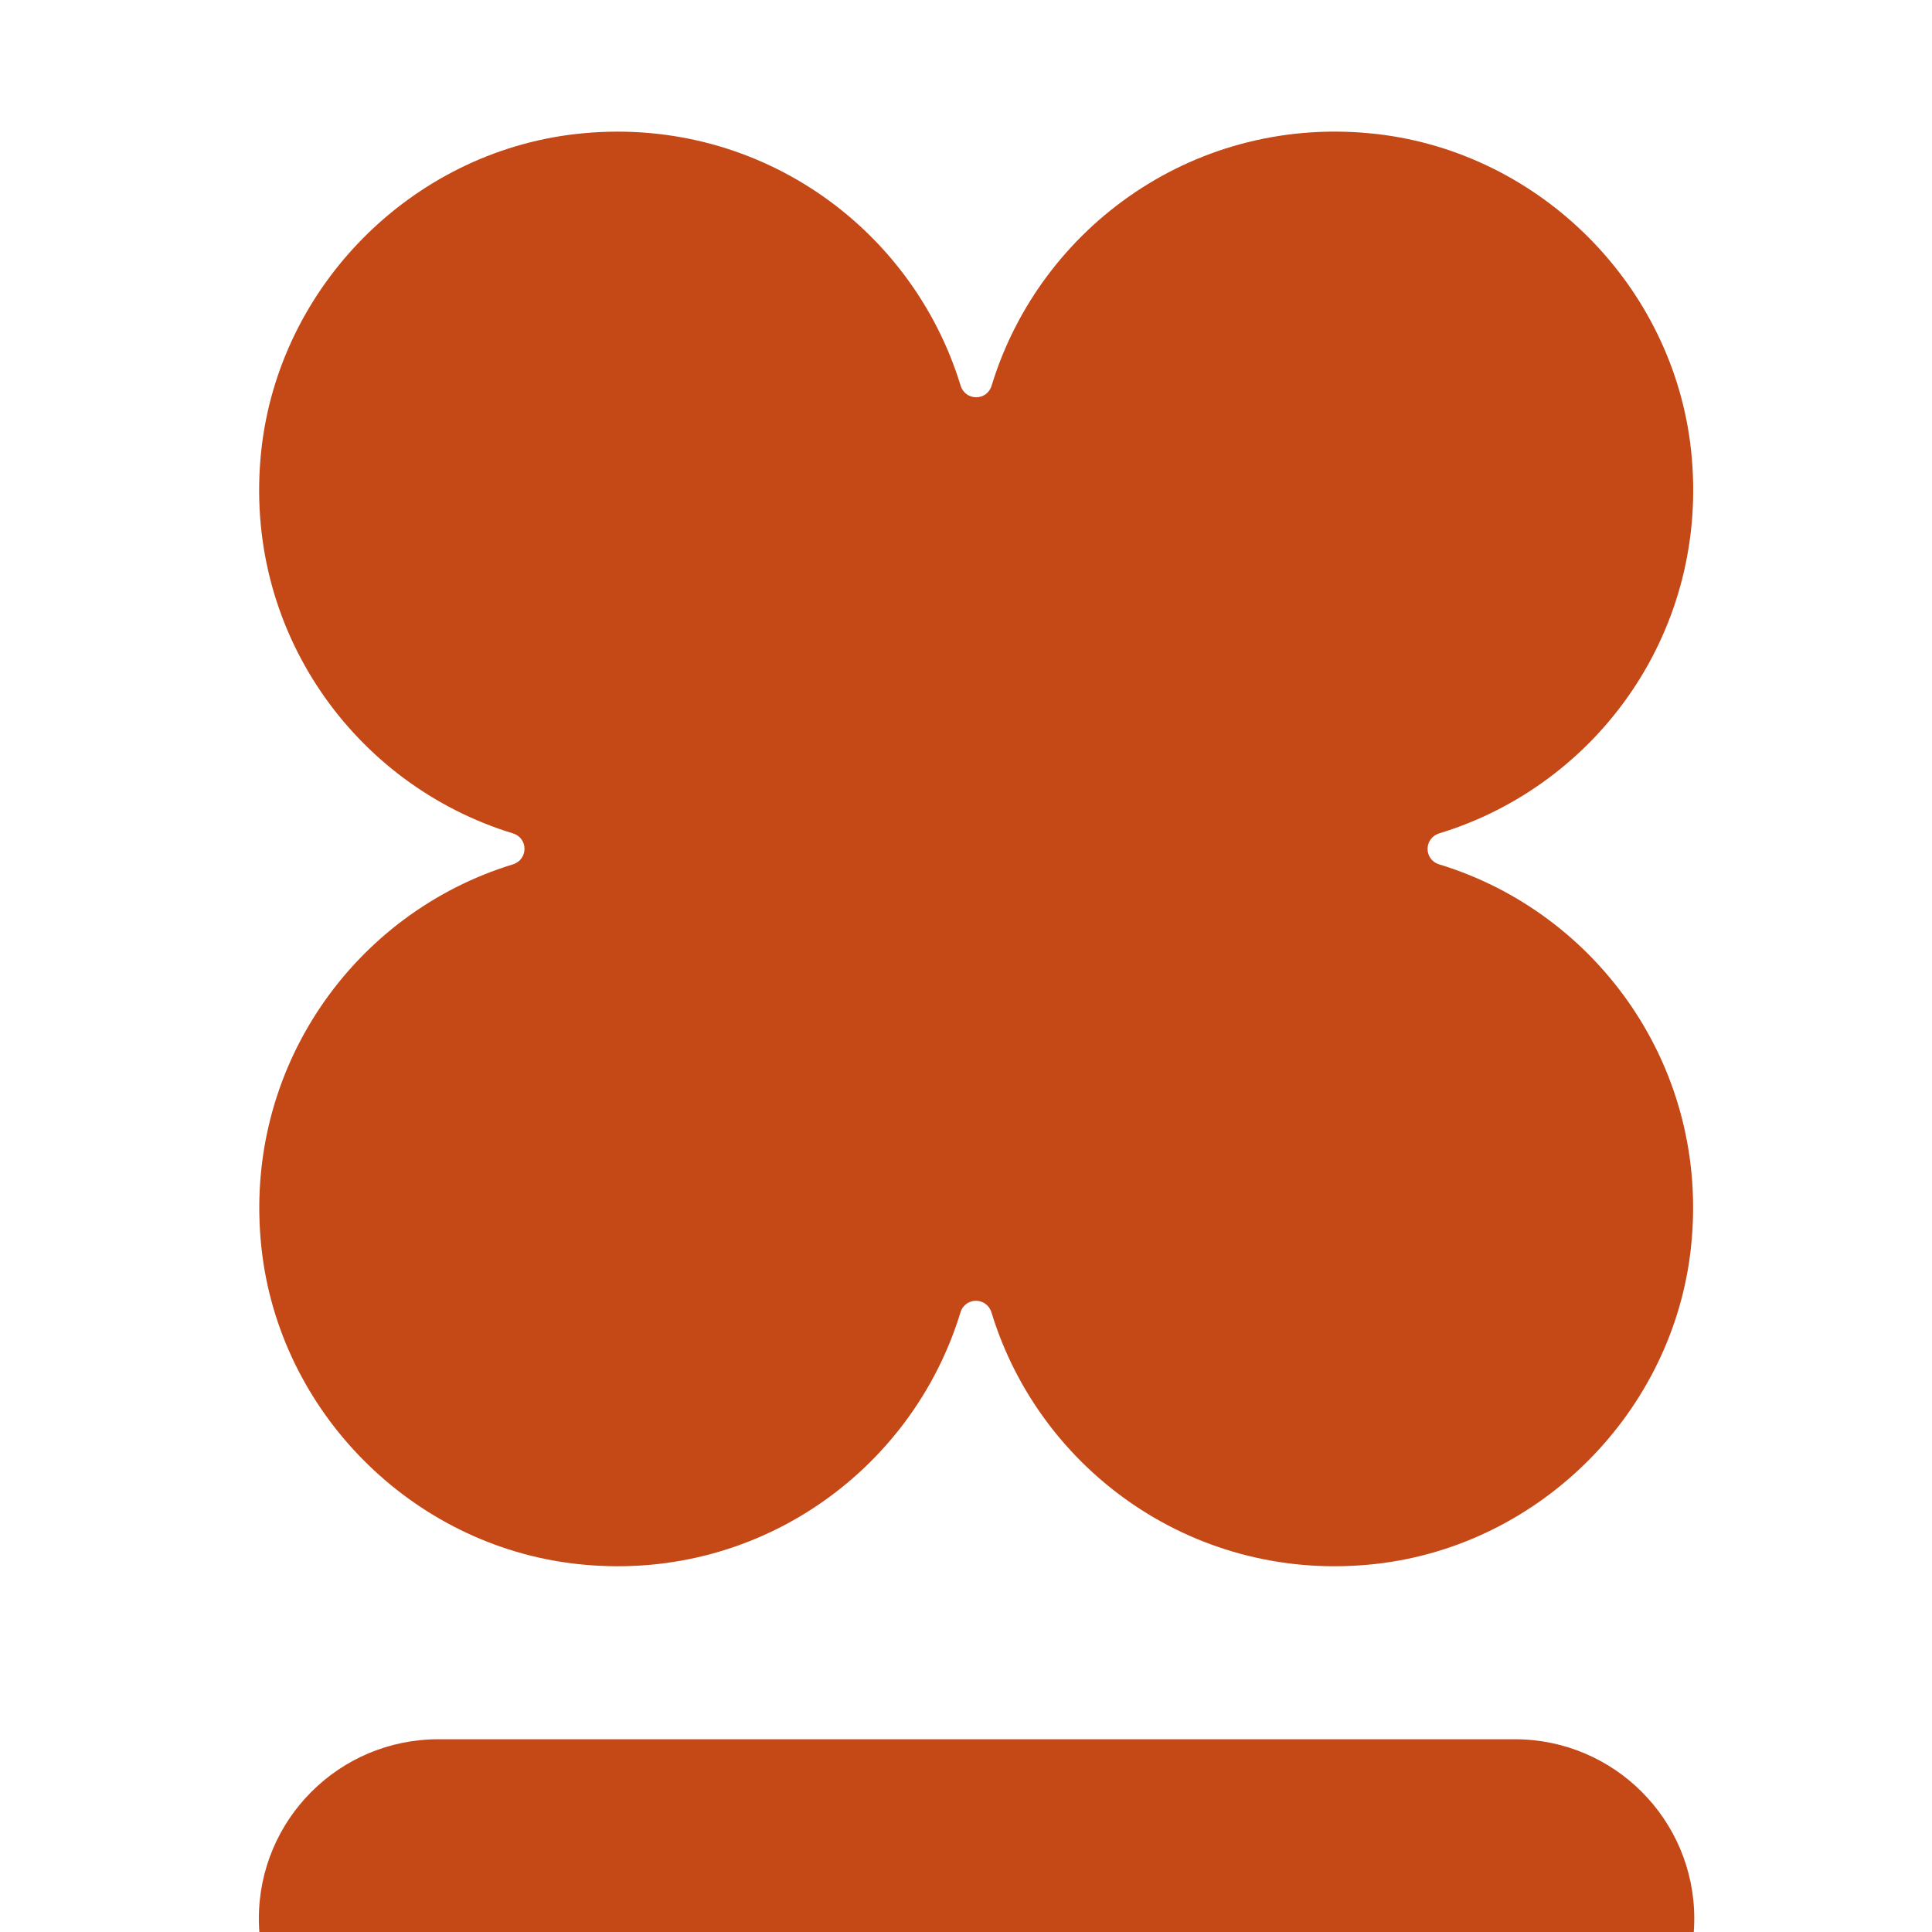
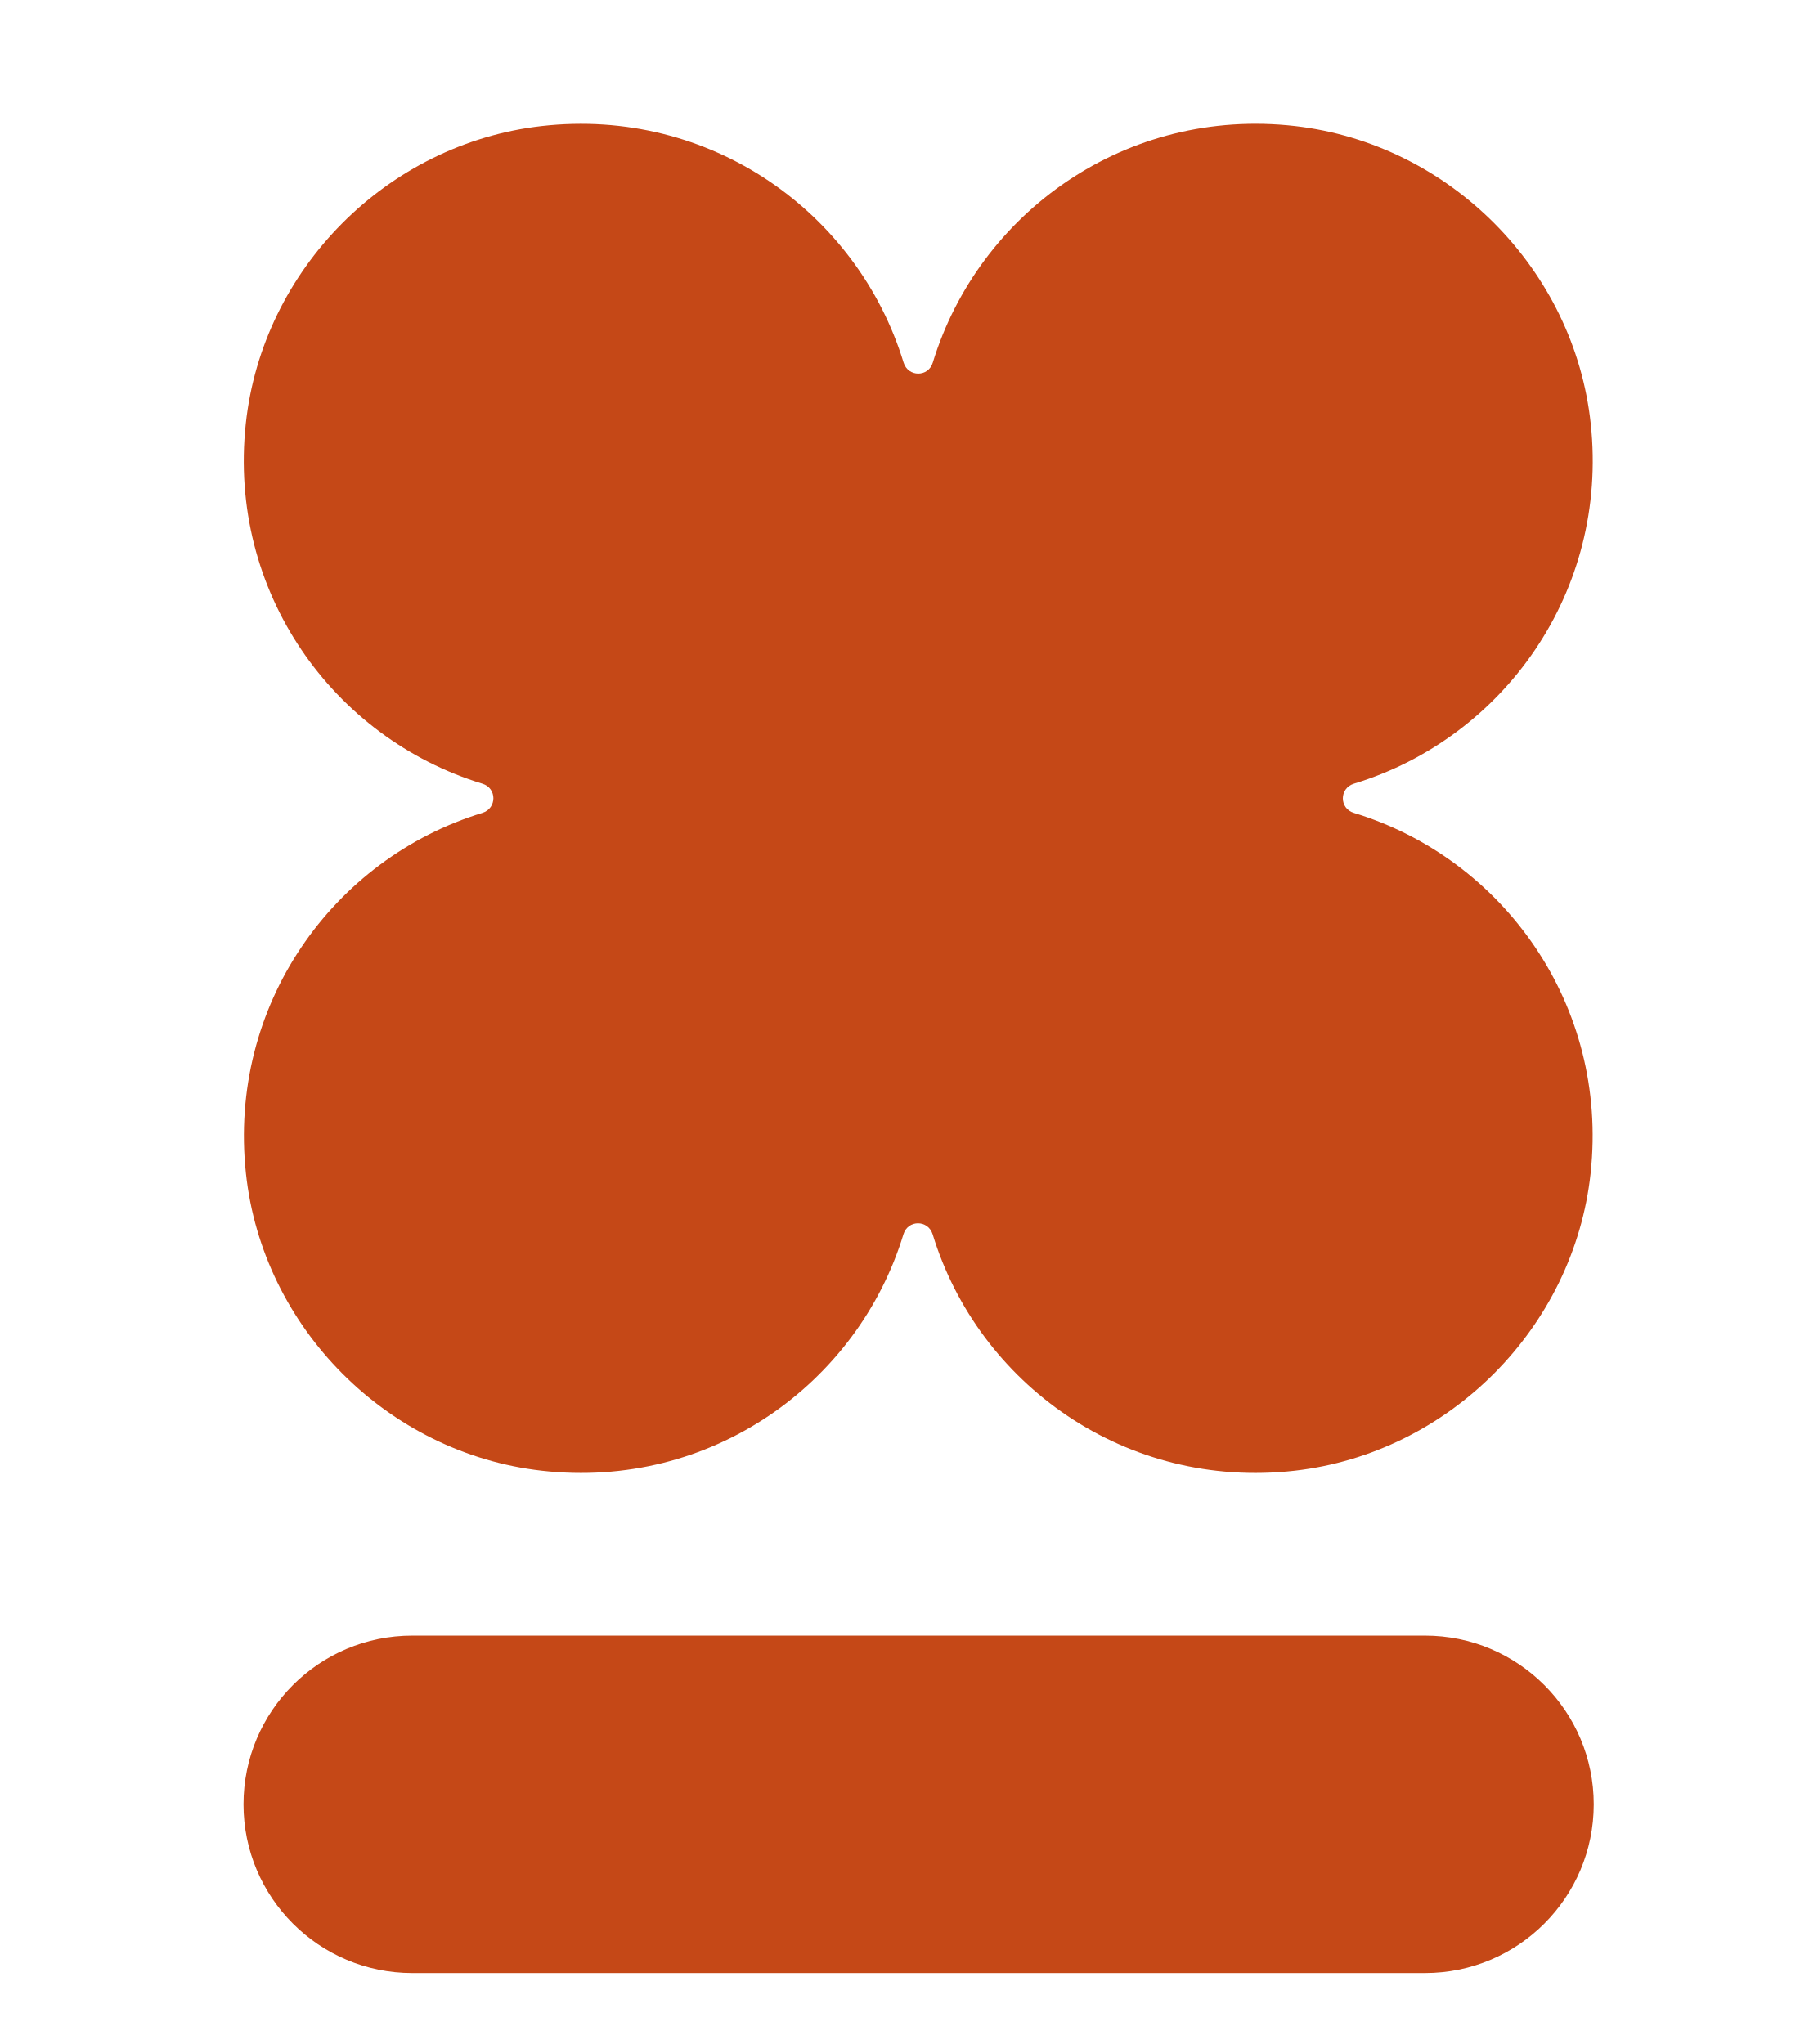
- <svg xmlns="http://www.w3.org/2000/svg" viewBox="0 0 128 128" role="img" aria-labelledby="title">
+ <svg xmlns="http://www.w3.org/2000/svg" viewBox="0 0 128 144" role="img" aria-labelledby="title">
  <g fill="#c54817" transform="translate(16 8)">
    <path d="M96.03,74.66c-1.18,10.88-9.97,19.71-20.84,20.95-11.89,1.35-22.28-6.09-25.5-16.65-.32-1.04-1.75-1.04-2.06,0-3.22,10.55-13.6,18-25.47,16.65-10.87-1.23-19.67-10.06-20.84-20.95-1.27-11.84,6.13-22.17,16.65-25.39,1.04-.32,1.04-1.75,0-2.06C7.45,43.99.04,33.69,1.31,21.85,2.48,10.96,11.27,2.12,22.14.88,34.03-.47,44.41,6.97,47.64,17.54c.32,1.04,1.75,1.04,2.06,0C52.93,6.97,63.32-.48,75.22.88,86.09,2.13,94.88,10.97,96.04,21.86c1.26,11.84-6.15,22.14-16.68,25.35-1.04.32-1.04,1.75,0,2.06,10.52,3.21,17.95,13.54,16.67,25.38Z" />
    <rect x="1.15" y="107.23" width="95.1" height="23.77" rx="11.89" ry="11.89" />
  </g>
</svg>
